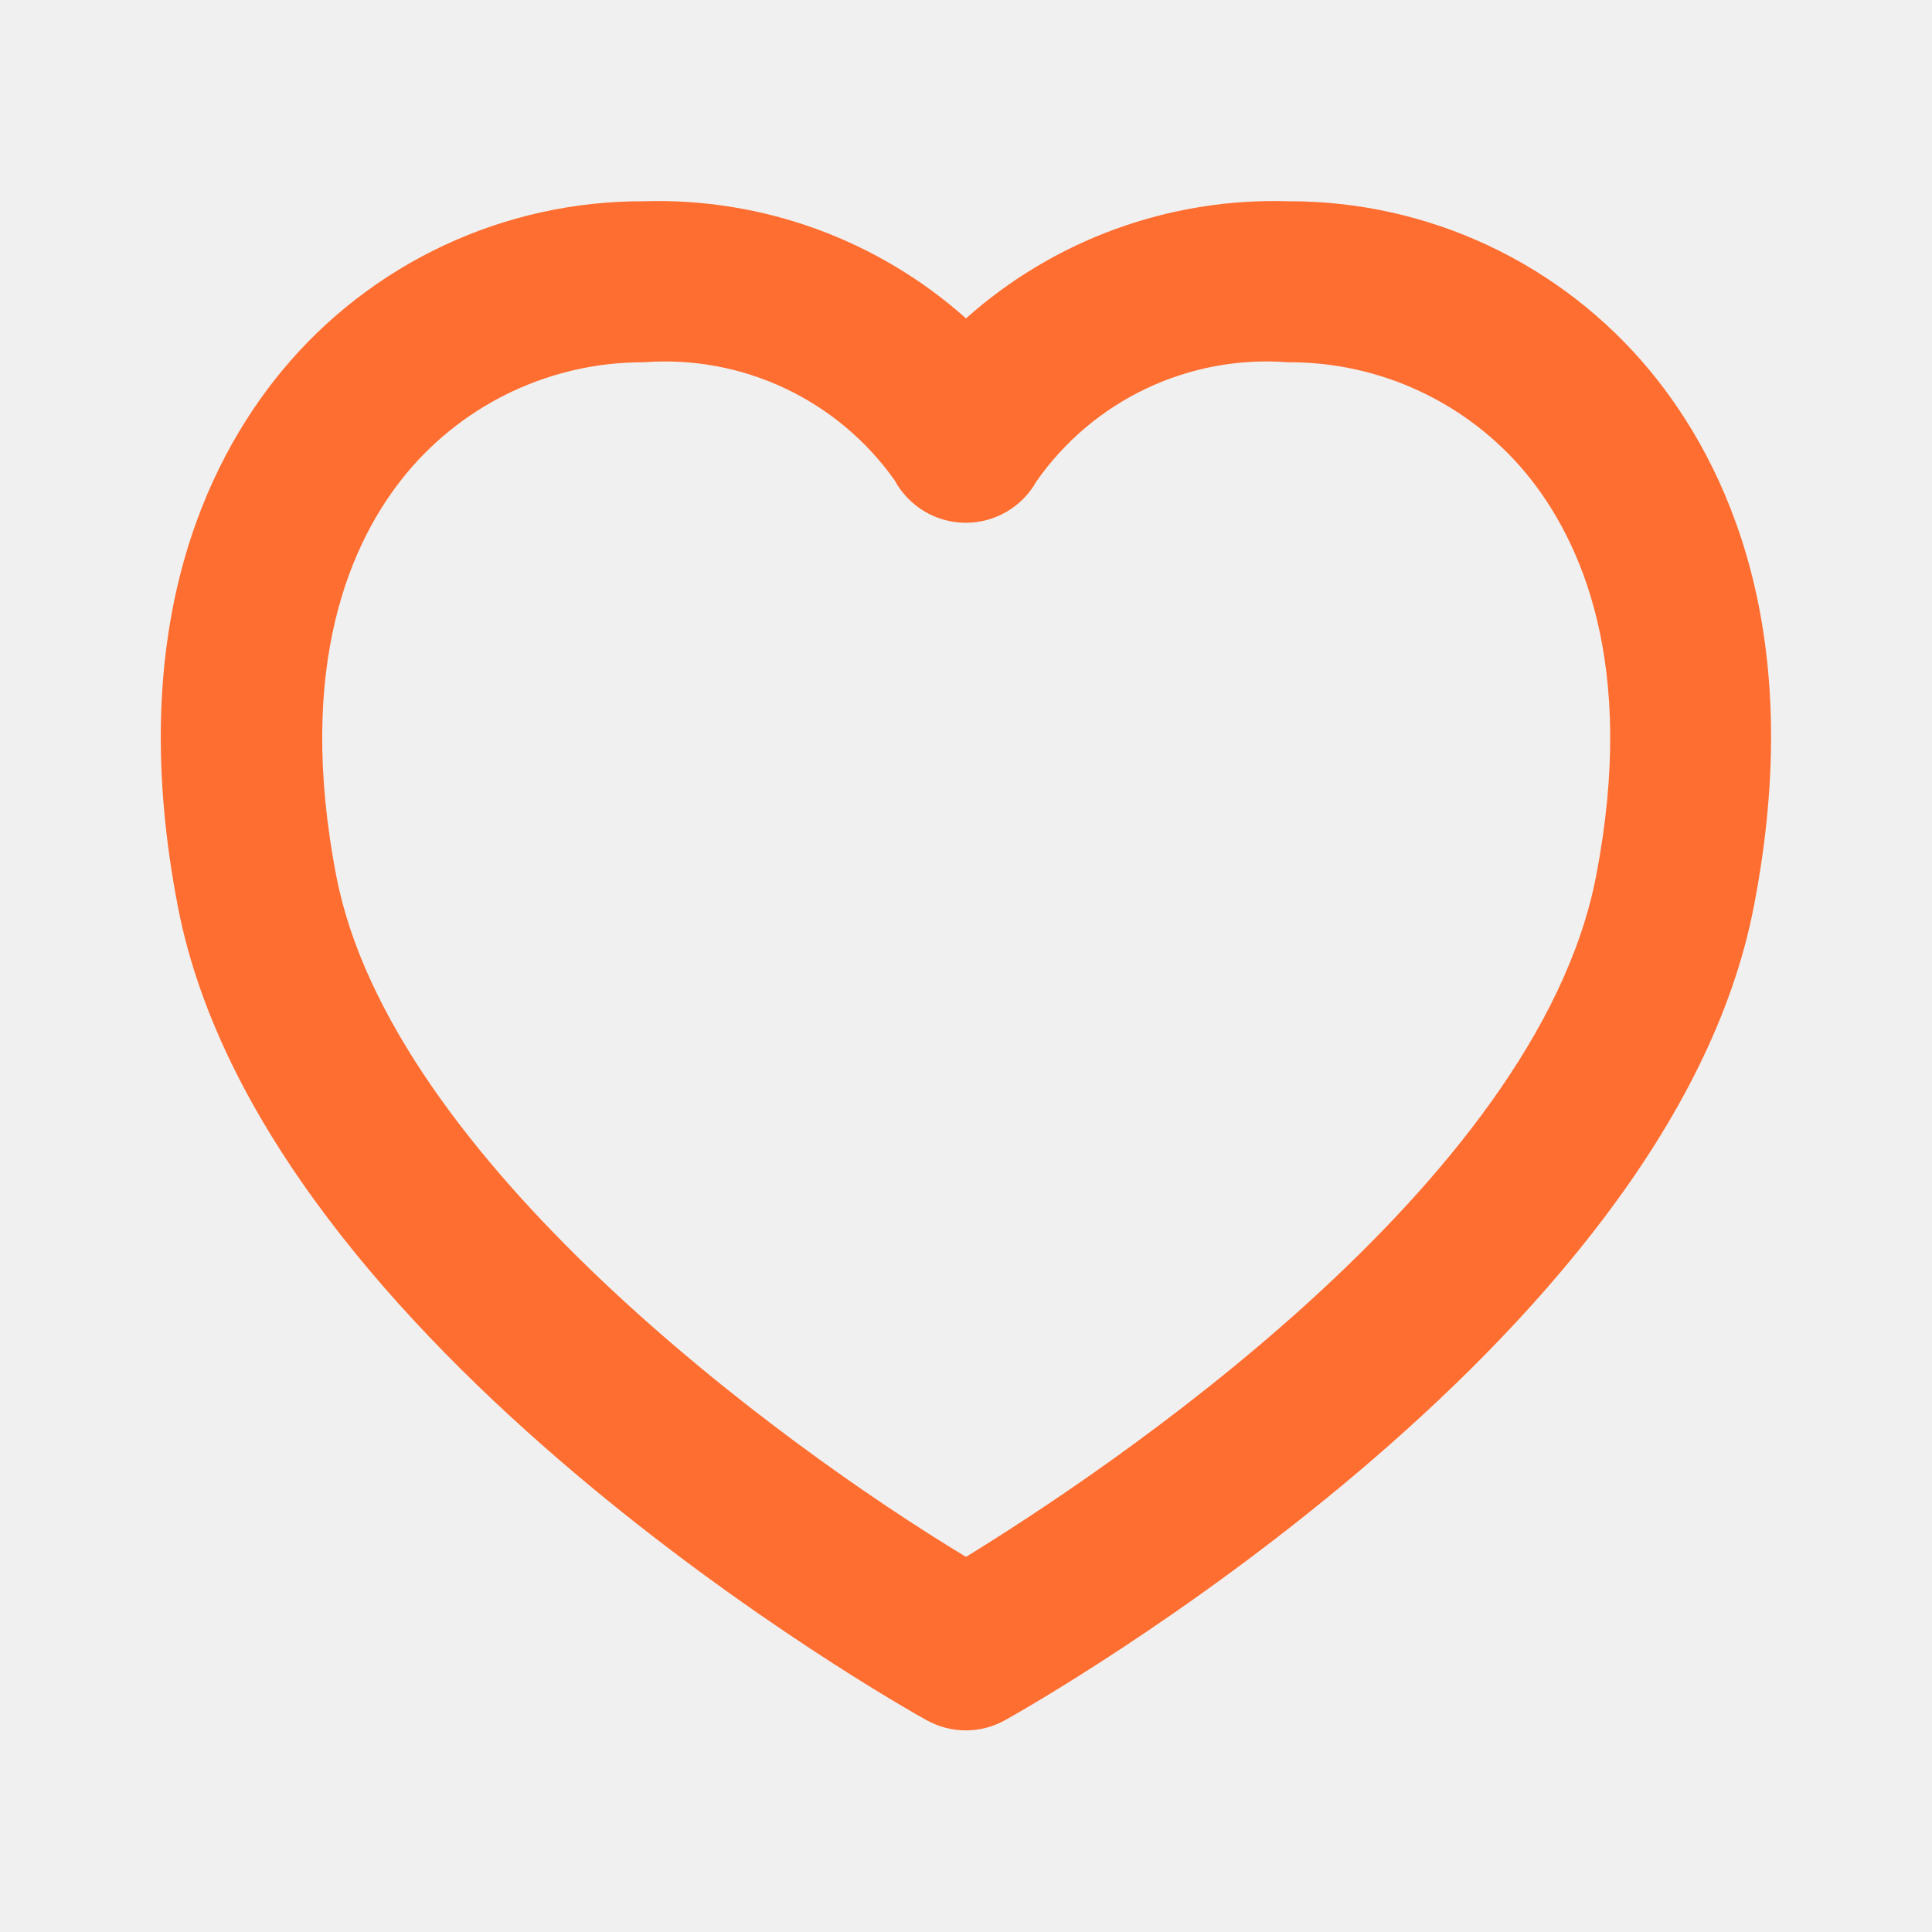
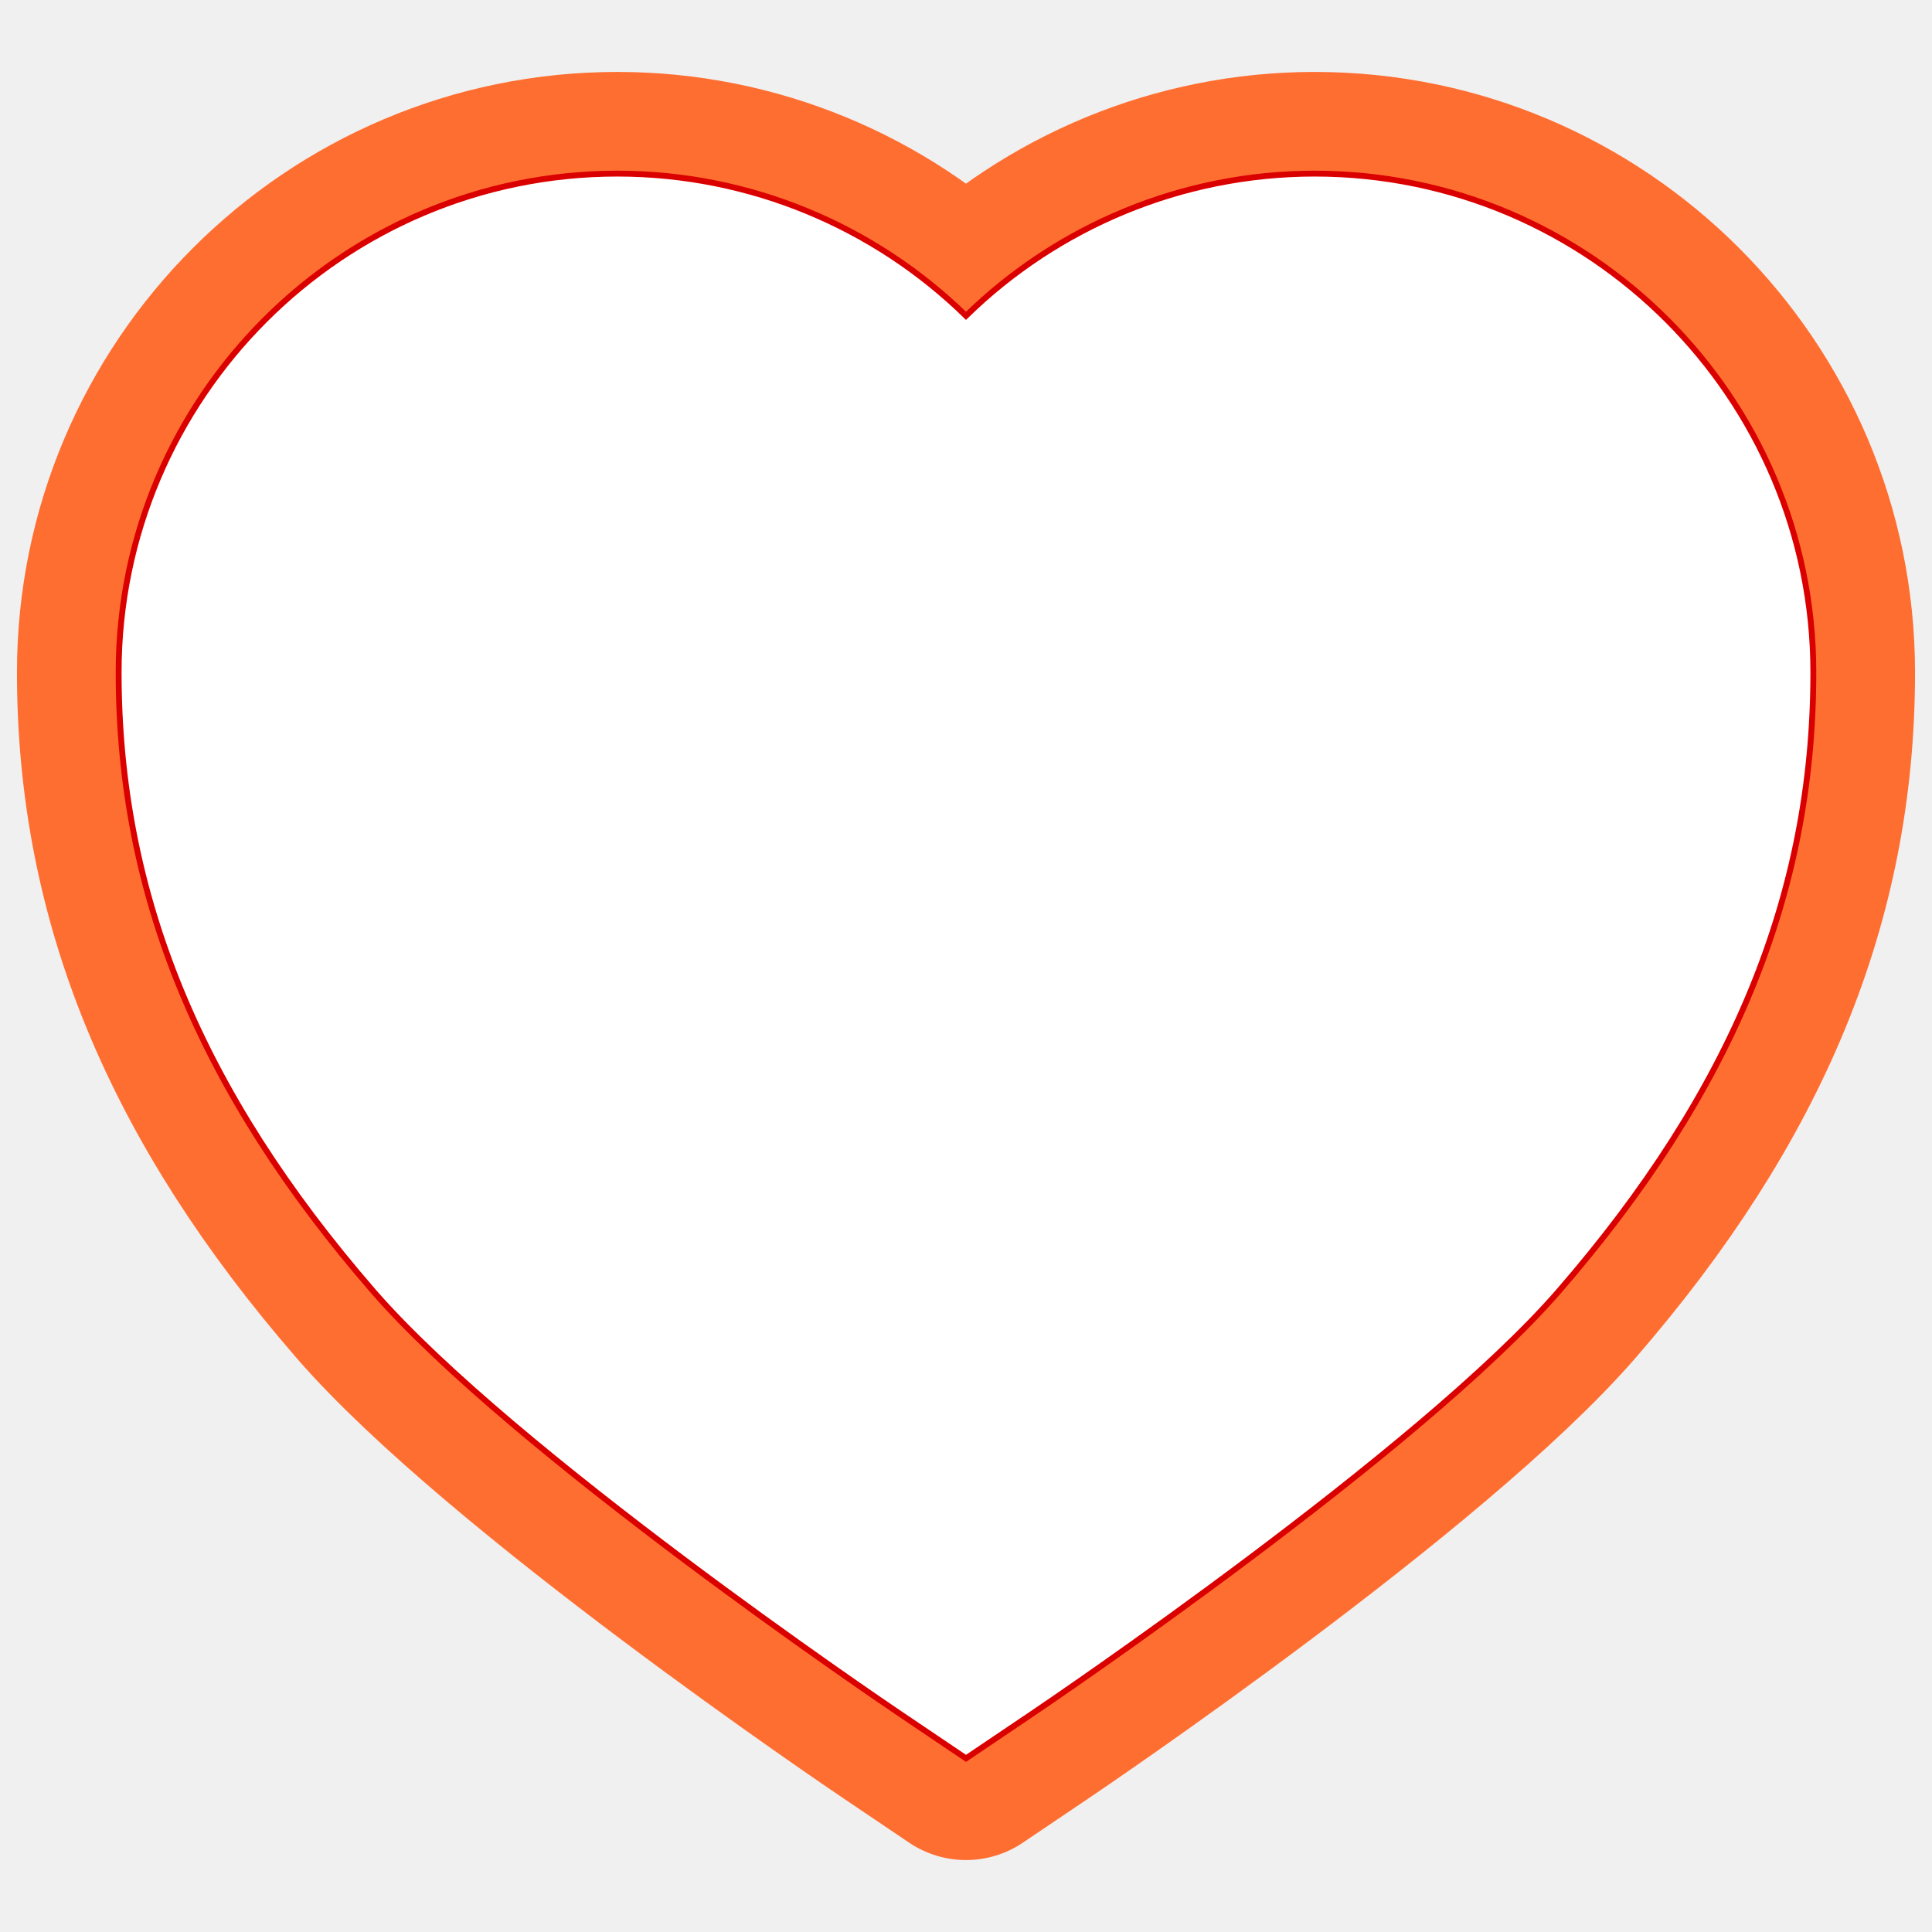
- <svg xmlns="http://www.w3.org/2000/svg" fill="#FF6E31" width="800px" height="800px" viewBox="0 0 24 24">
-   <path d="M20.5,4.609A5.811,5.811,0,0,0,16,2.5a5.75,5.75,0,0,0-4,1.455A5.75,5.75,0,0,0,8,2.5,5.811,5.811,0,0,0,3.5,4.609c-.953,1.156-1.95,3.249-1.289,6.66,1.055,5.447,8.966,9.917,9.3,10.1a1,1,0,0,0,.974,0c.336-.187,8.247-4.657,9.3-10.1C22.45,7.858,21.453,5.765,20.5,4.609Zm-.674,6.28C19.08,14.74,13.658,18.322,12,19.34c-2.336-1.41-7.142-4.95-7.821-8.451-.513-2.646.189-4.183.869-5.007A3.819,3.819,0,0,1,8,4.5a3.493,3.493,0,0,1,3.115,1.469,1.005,1.005,0,0,0,1.76.011A3.489,3.489,0,0,1,16,4.5a3.819,3.819,0,0,1,2.959,1.382C19.637,6.706,20.339,8.243,19.826,10.889Z" />
+ <svg xmlns="http://www.w3.org/2000/svg" fill="#fff" height="800px" width="800px" version="1.1" id="Capa_1" viewBox="-20.19 -20.19 328.78 328.78" xml:space="preserve" stroke="#db0000">
+   <g id="SVGRepo_bgCarrier" stroke-width="0" />
+   <g id="SVGRepo_tracerCarrier" stroke-linecap="round" stroke-linejoin="round" stroke="#FF6E31" stroke-width="34.608">
+     <path d="M203.524,9.355c-22.569,0-43.743,8.976-59.325,24.197C128.617,18.331,107.443,9.355,84.873,9.355 C38.074,9.355,0,47.429,0,94.229c0,37.748,13.759,71.203,43.298,105.287c23.656,27.296,87.031,70.172,89.718,71.983l11.184,7.543 l11.184-7.543c2.687-1.812,66.061-44.688,89.718-71.983c29.539-34.084,43.297-67.54,43.297-105.287 C288.397,47.429,250.323,9.355,203.524,9.355z" />
+   </g>
+   <g id="SVGRepo_iconCarrier">
+     <path d="M203.524,9.355c-22.569,0-43.743,8.976-59.325,24.197C128.617,18.331,107.443,9.355,84.873,9.355 C38.074,9.355,0,47.429,0,94.229c0,37.748,13.759,71.203,43.298,105.287c23.656,27.296,87.031,70.172,89.718,71.983l11.184,7.543 l11.184-7.543c2.687-1.812,66.061-44.688,89.718-71.983c29.539-34.084,43.297-67.54,43.297-105.287 C288.397,47.429,250.323,9.355,203.524,9.355z" />
+   </g>
</svg>
